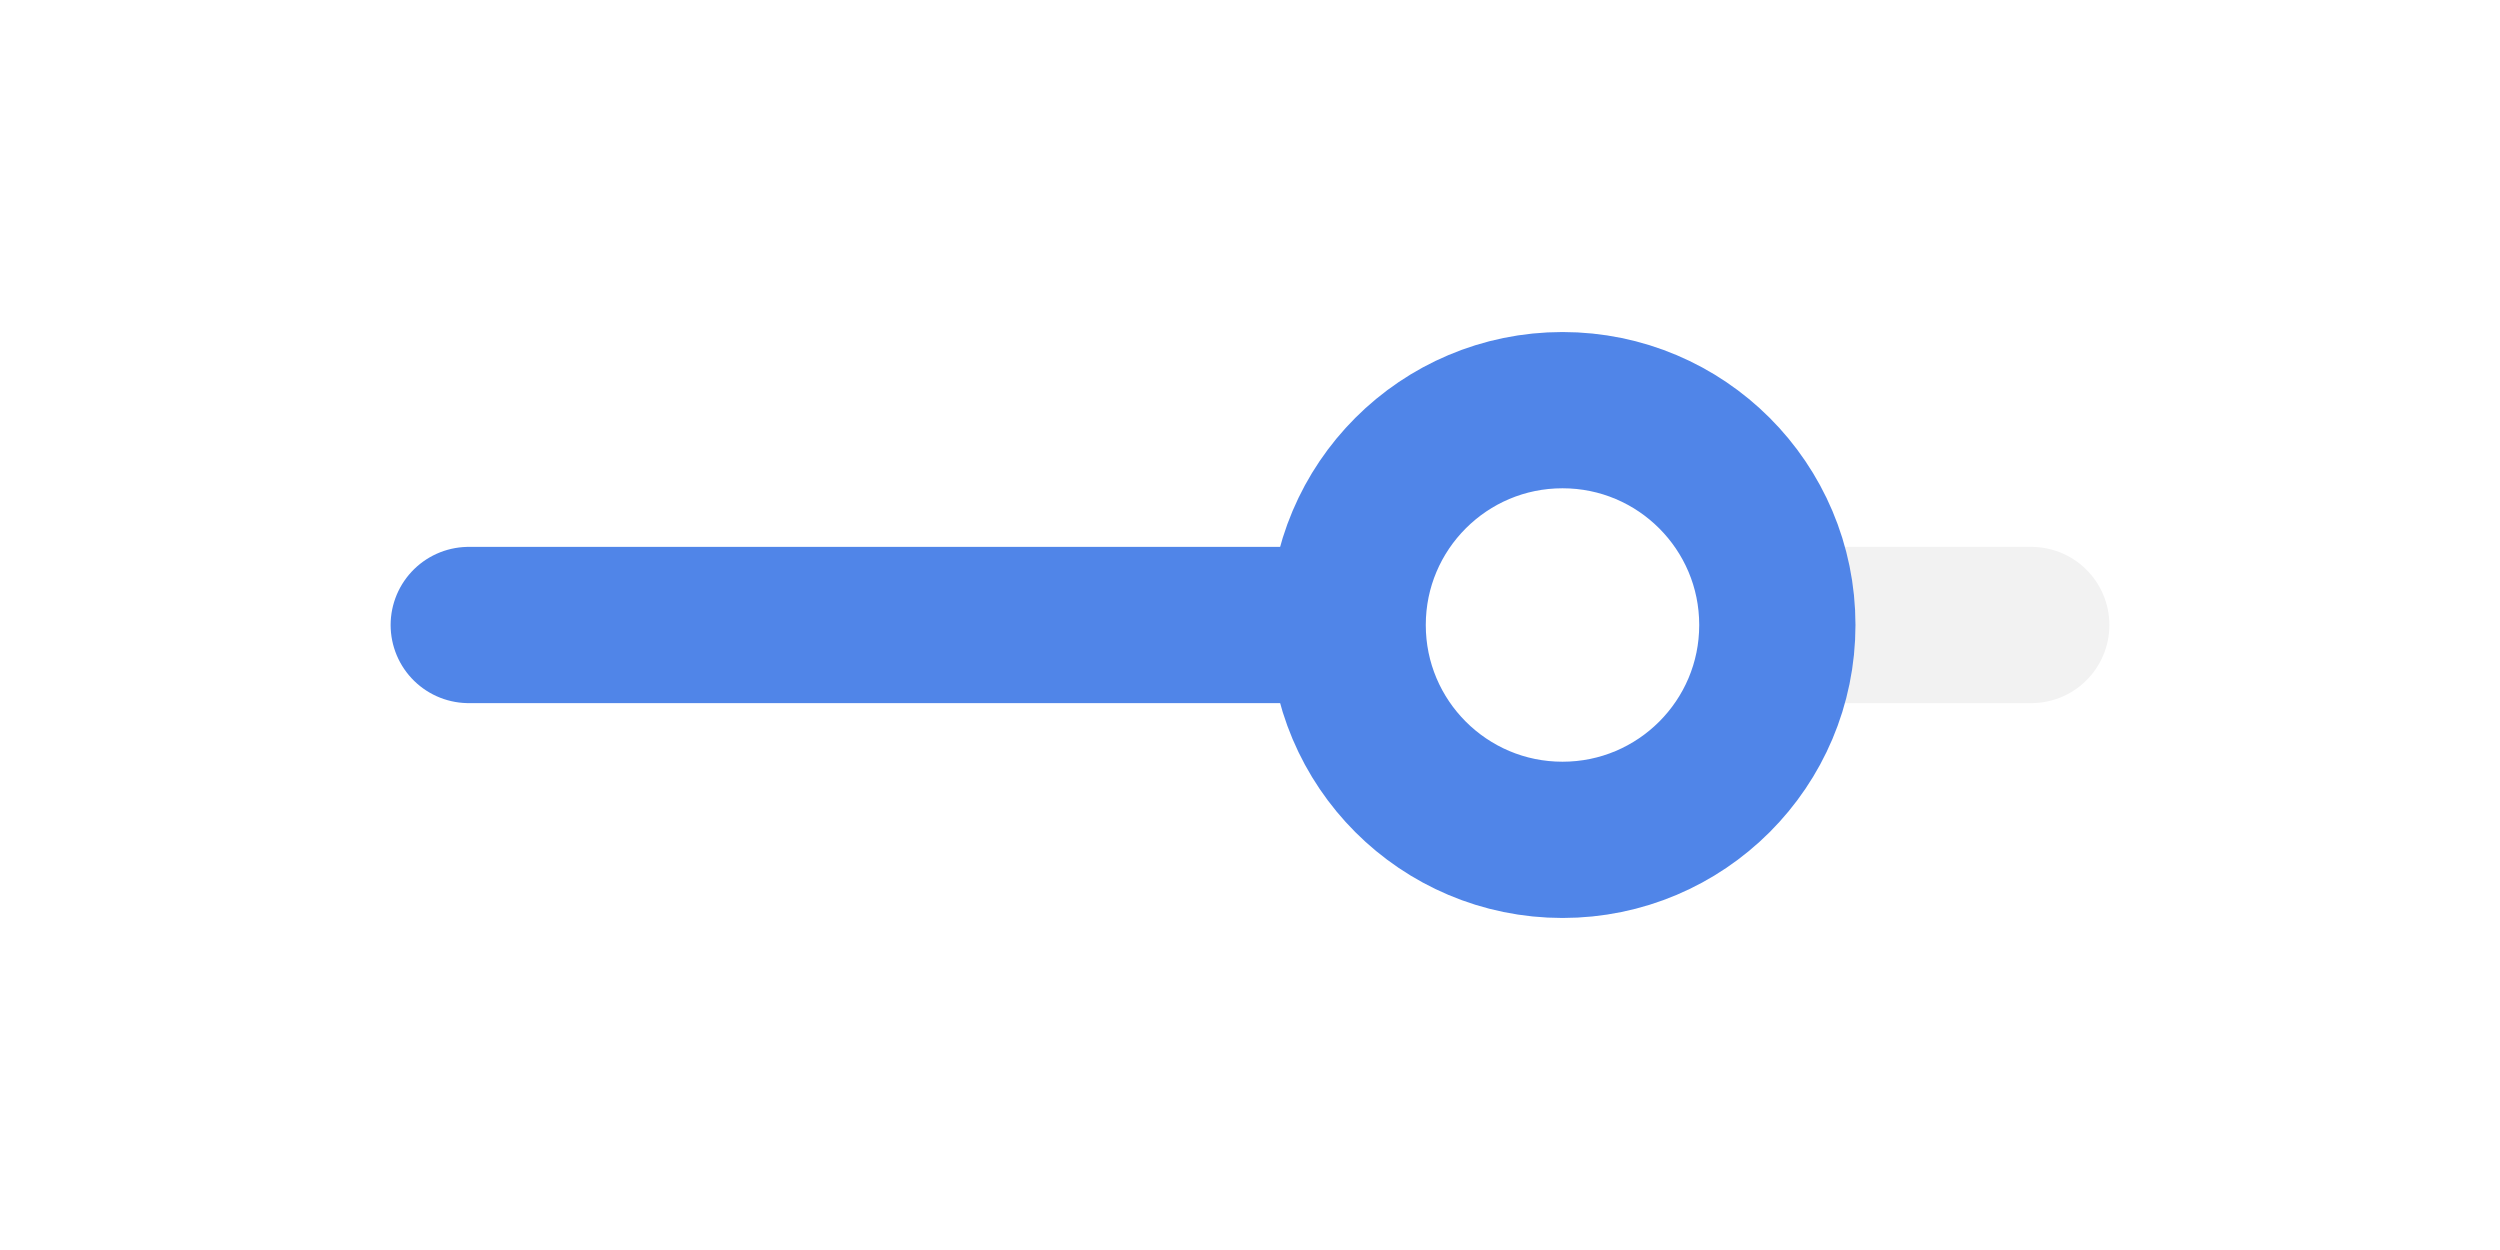
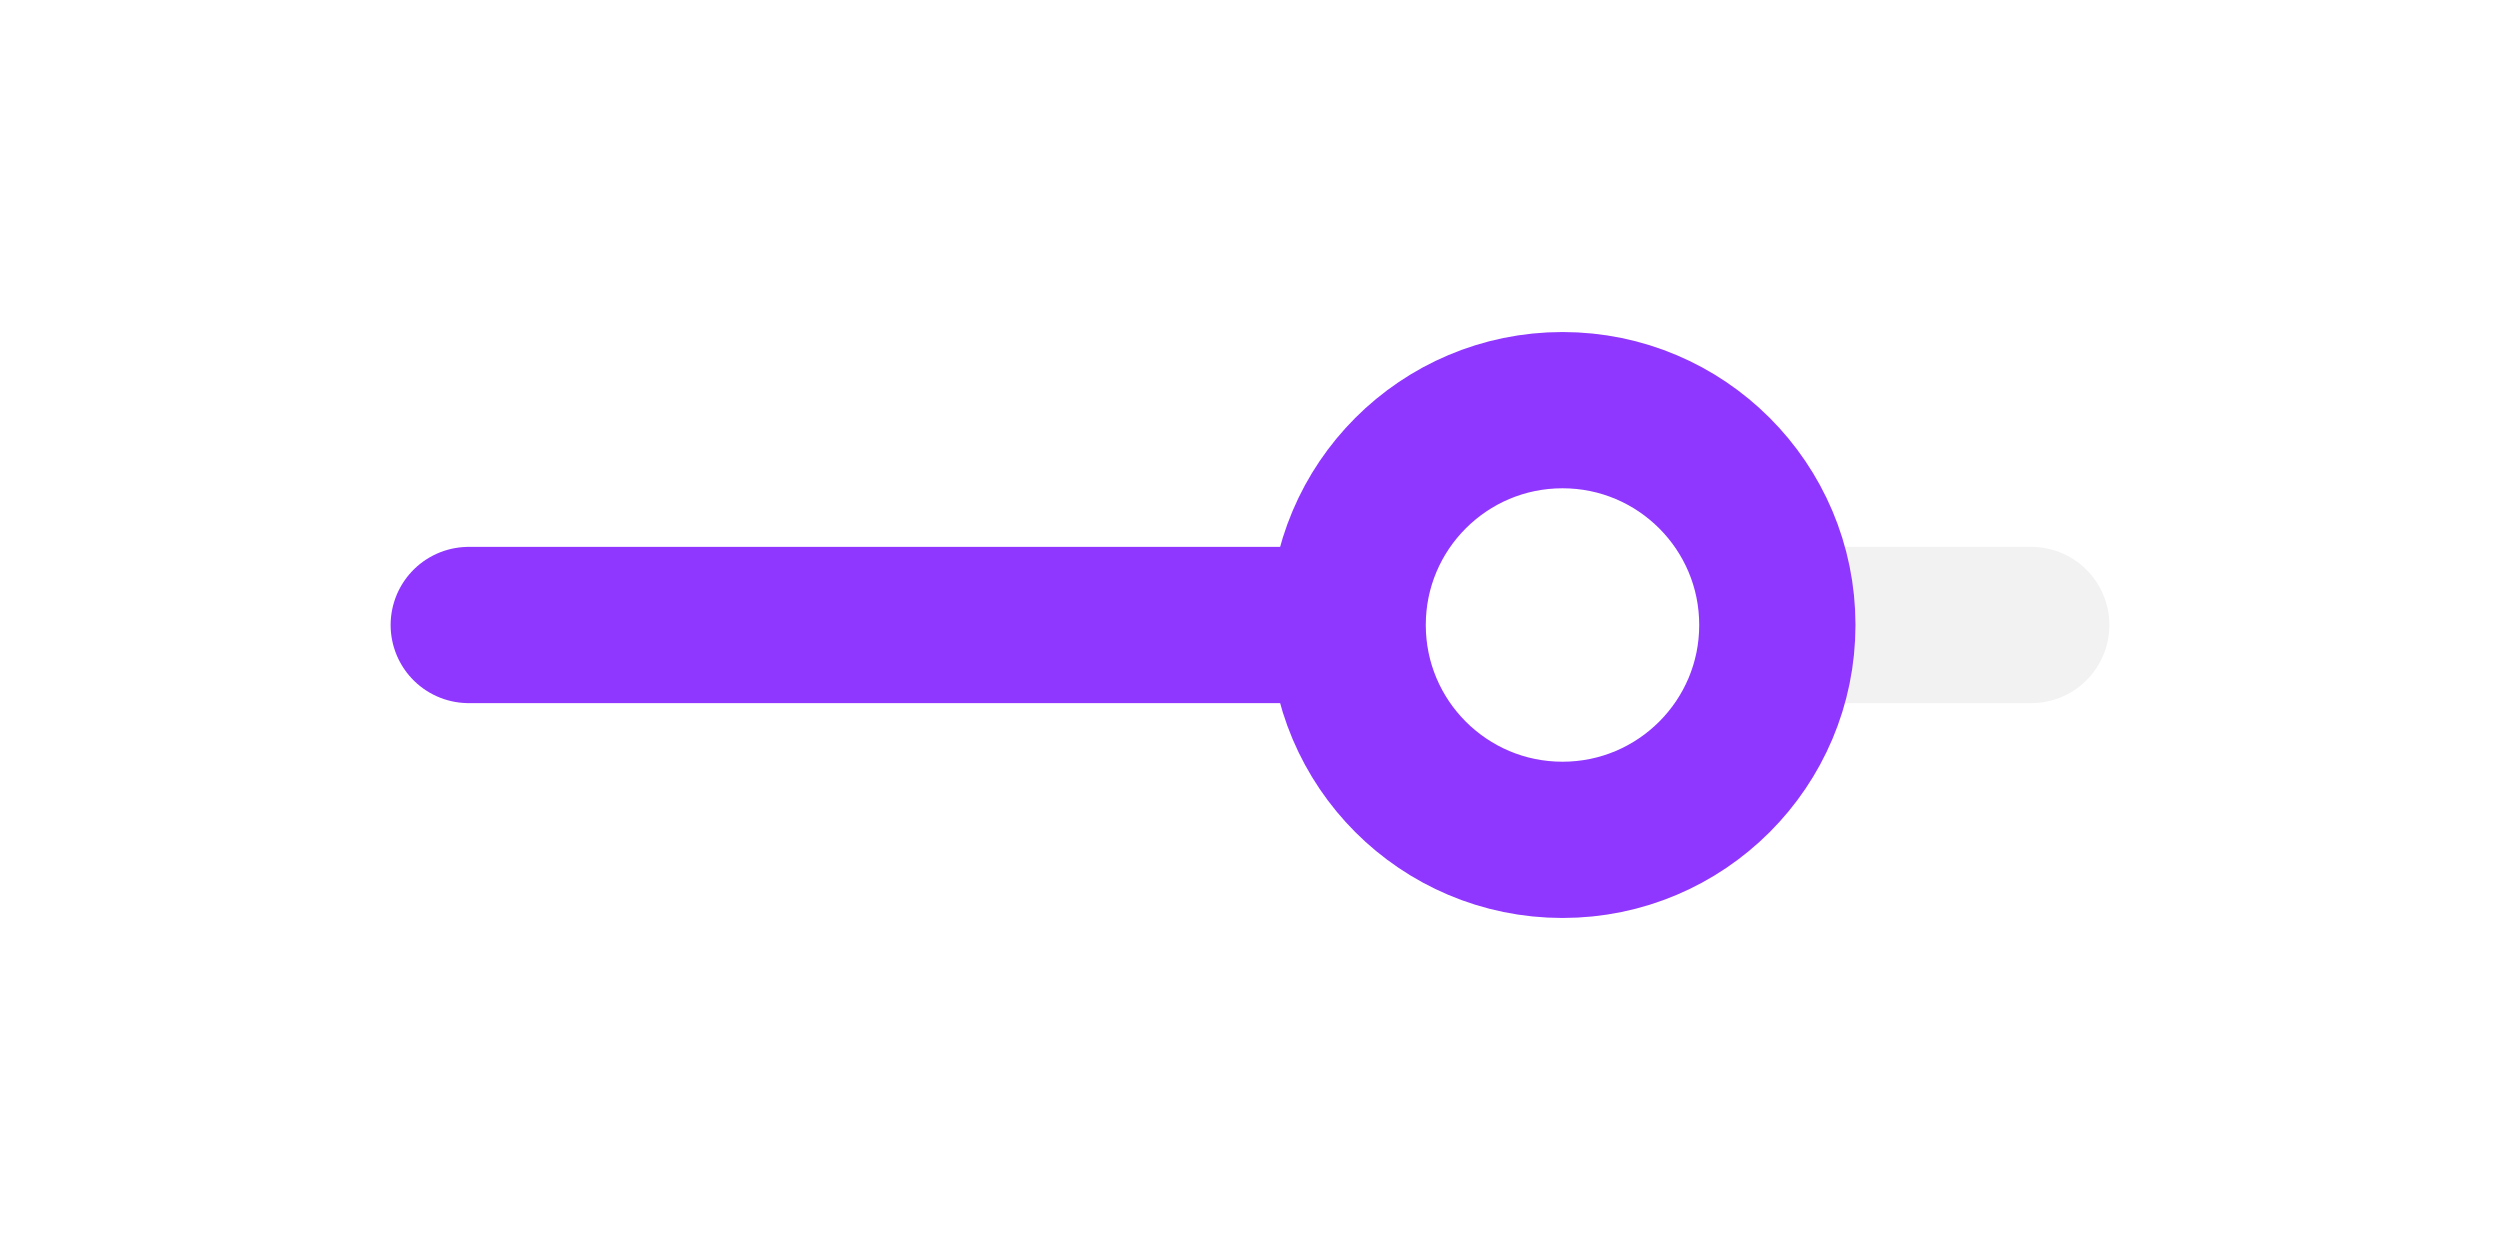
<svg xmlns="http://www.w3.org/2000/svg" width="128" height="64" viewBox="0 0 128 64" fill="none">
  <g shape-rendering="geometricPrecision">
-     <line x1="24" y1="32" x2="68" y2="32" stroke="#5085E8" stroke-width="8" stroke-linecap="round" />
+     <line x1="24" y1="32" x2="68" y2="32" stroke="#8f37ff" stroke-width="8" stroke-linecap="round" />
    <line x1="92" y1="32" x2="104" y2="32" stroke="#F2F2F2" stroke-width="8" stroke-linecap="round" />
-     <circle cx="80" cy="32" r="11" stroke="#5085E8" stroke-width="8" fill="none" />
+     <circle cx="80" cy="32" r="11" stroke="#8f37ff" stroke-width="8" fill="none" />
  </g>
</svg>
